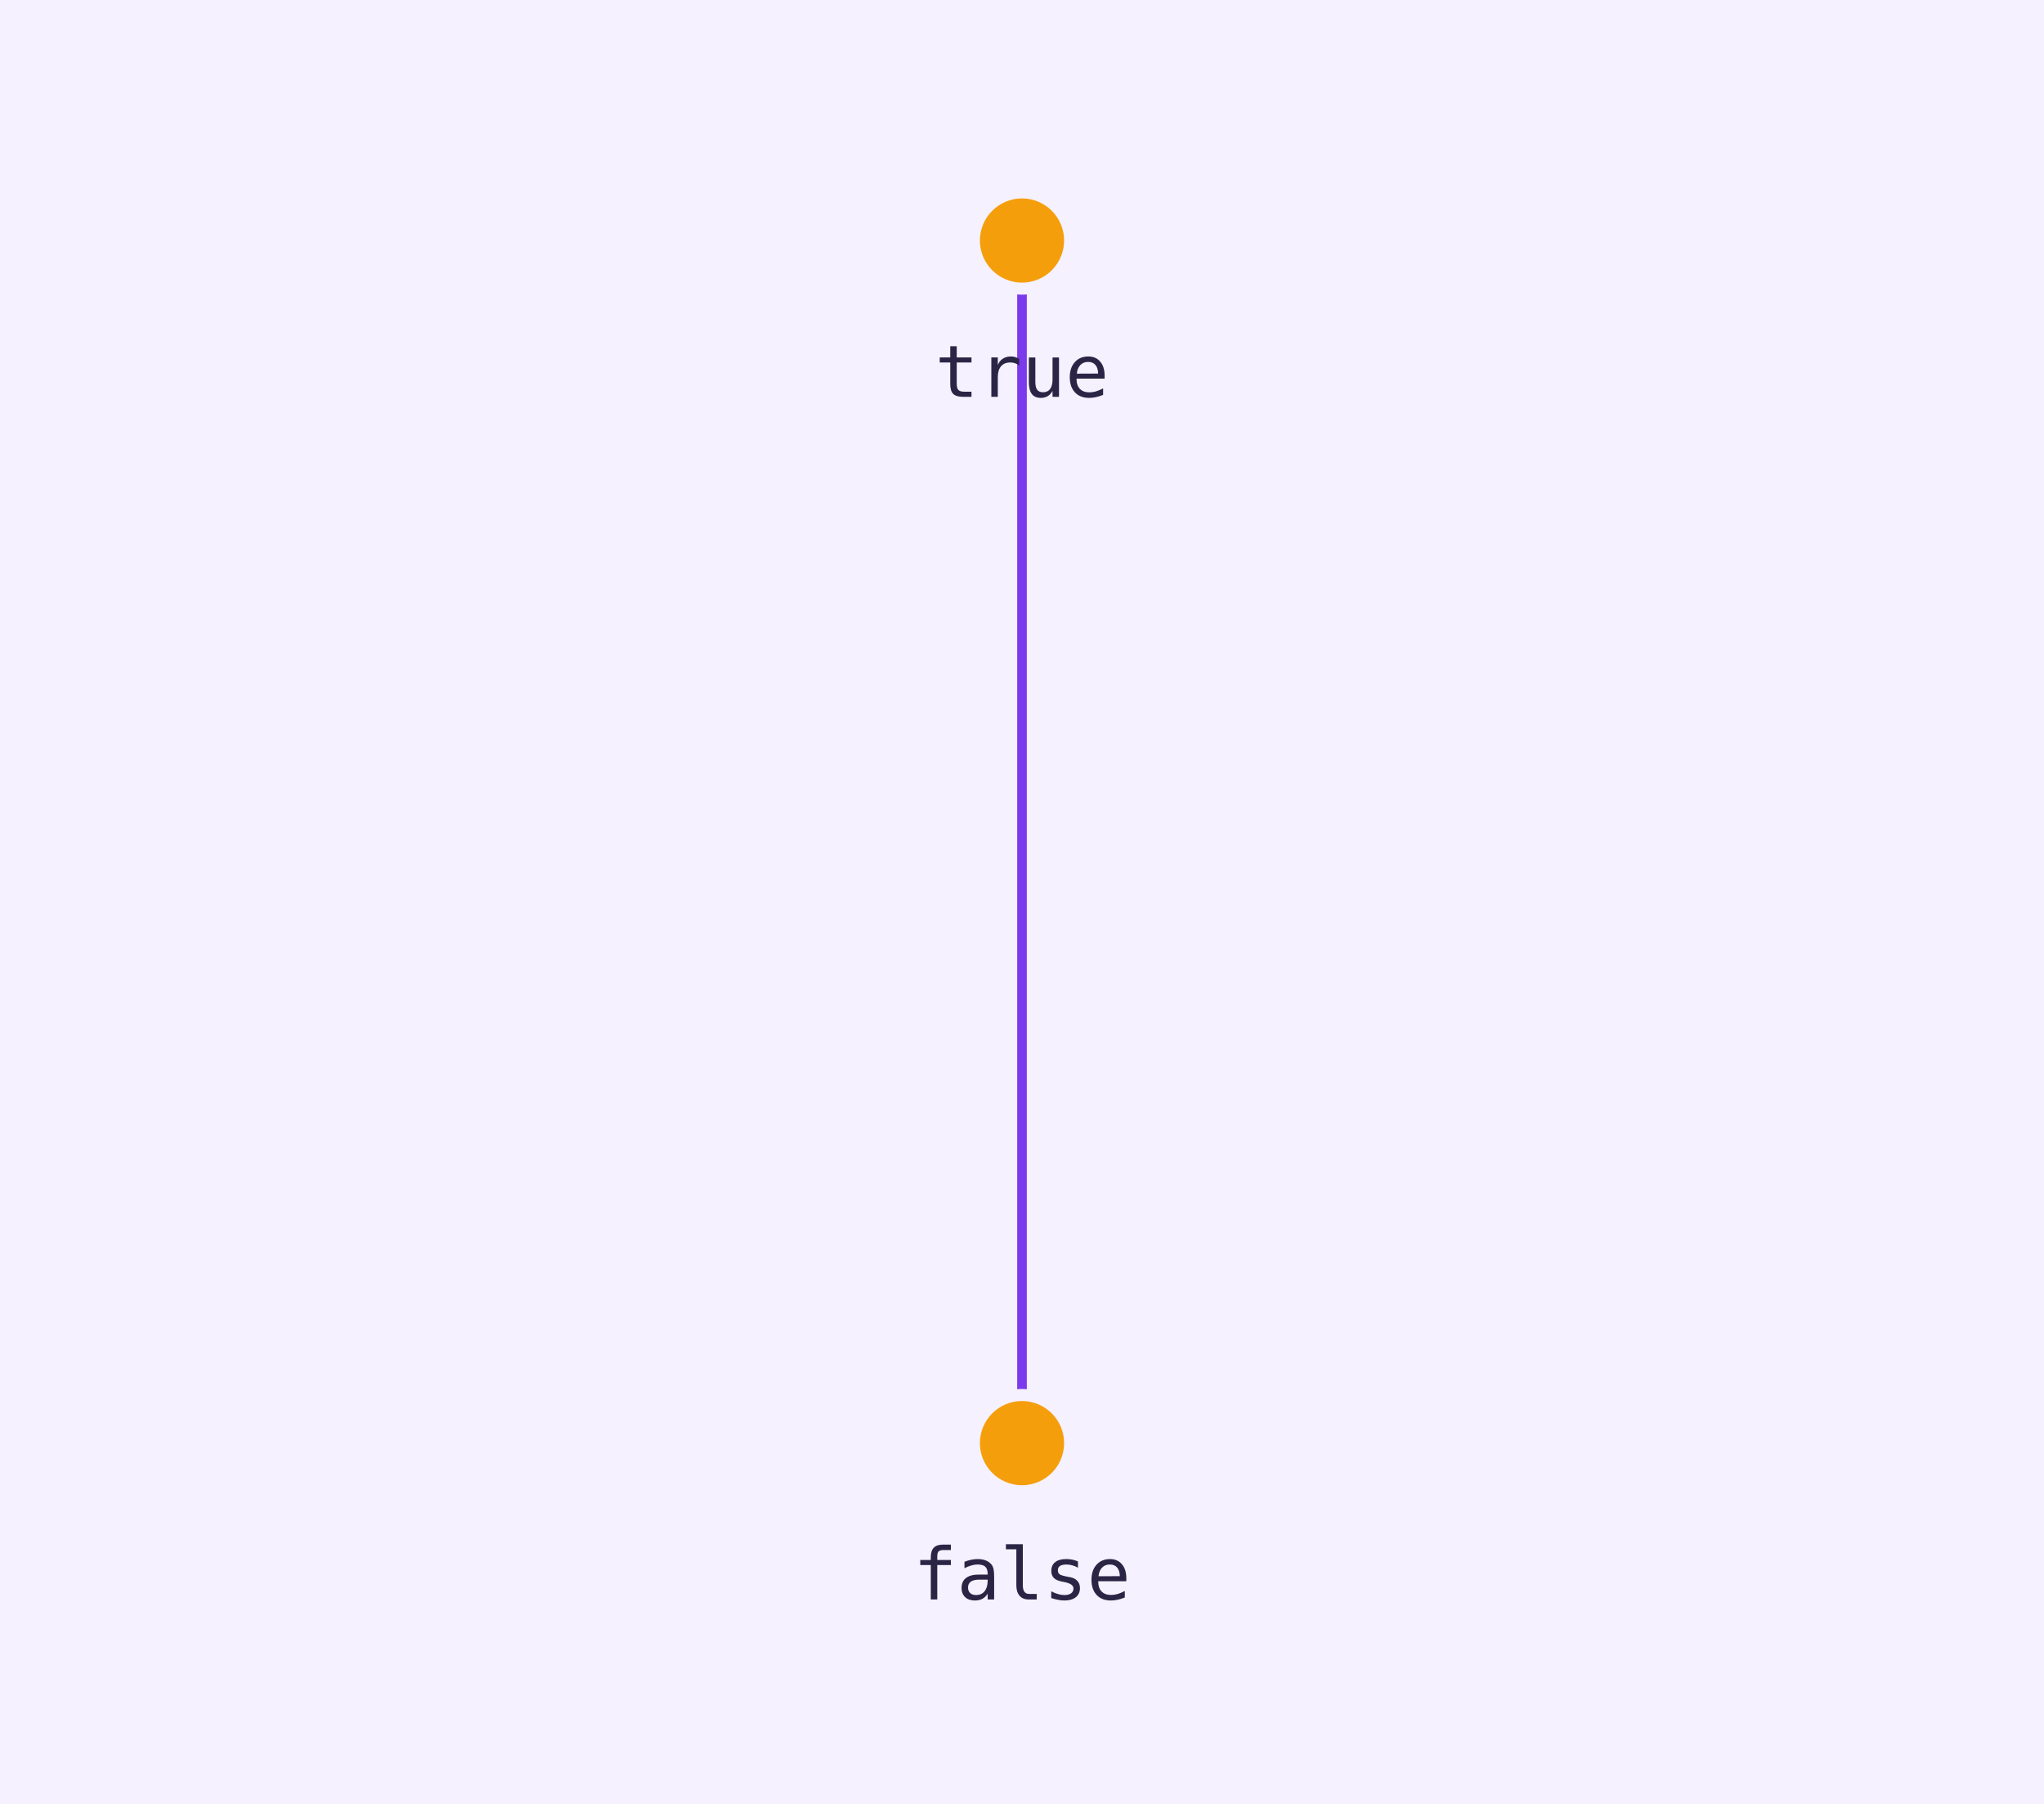
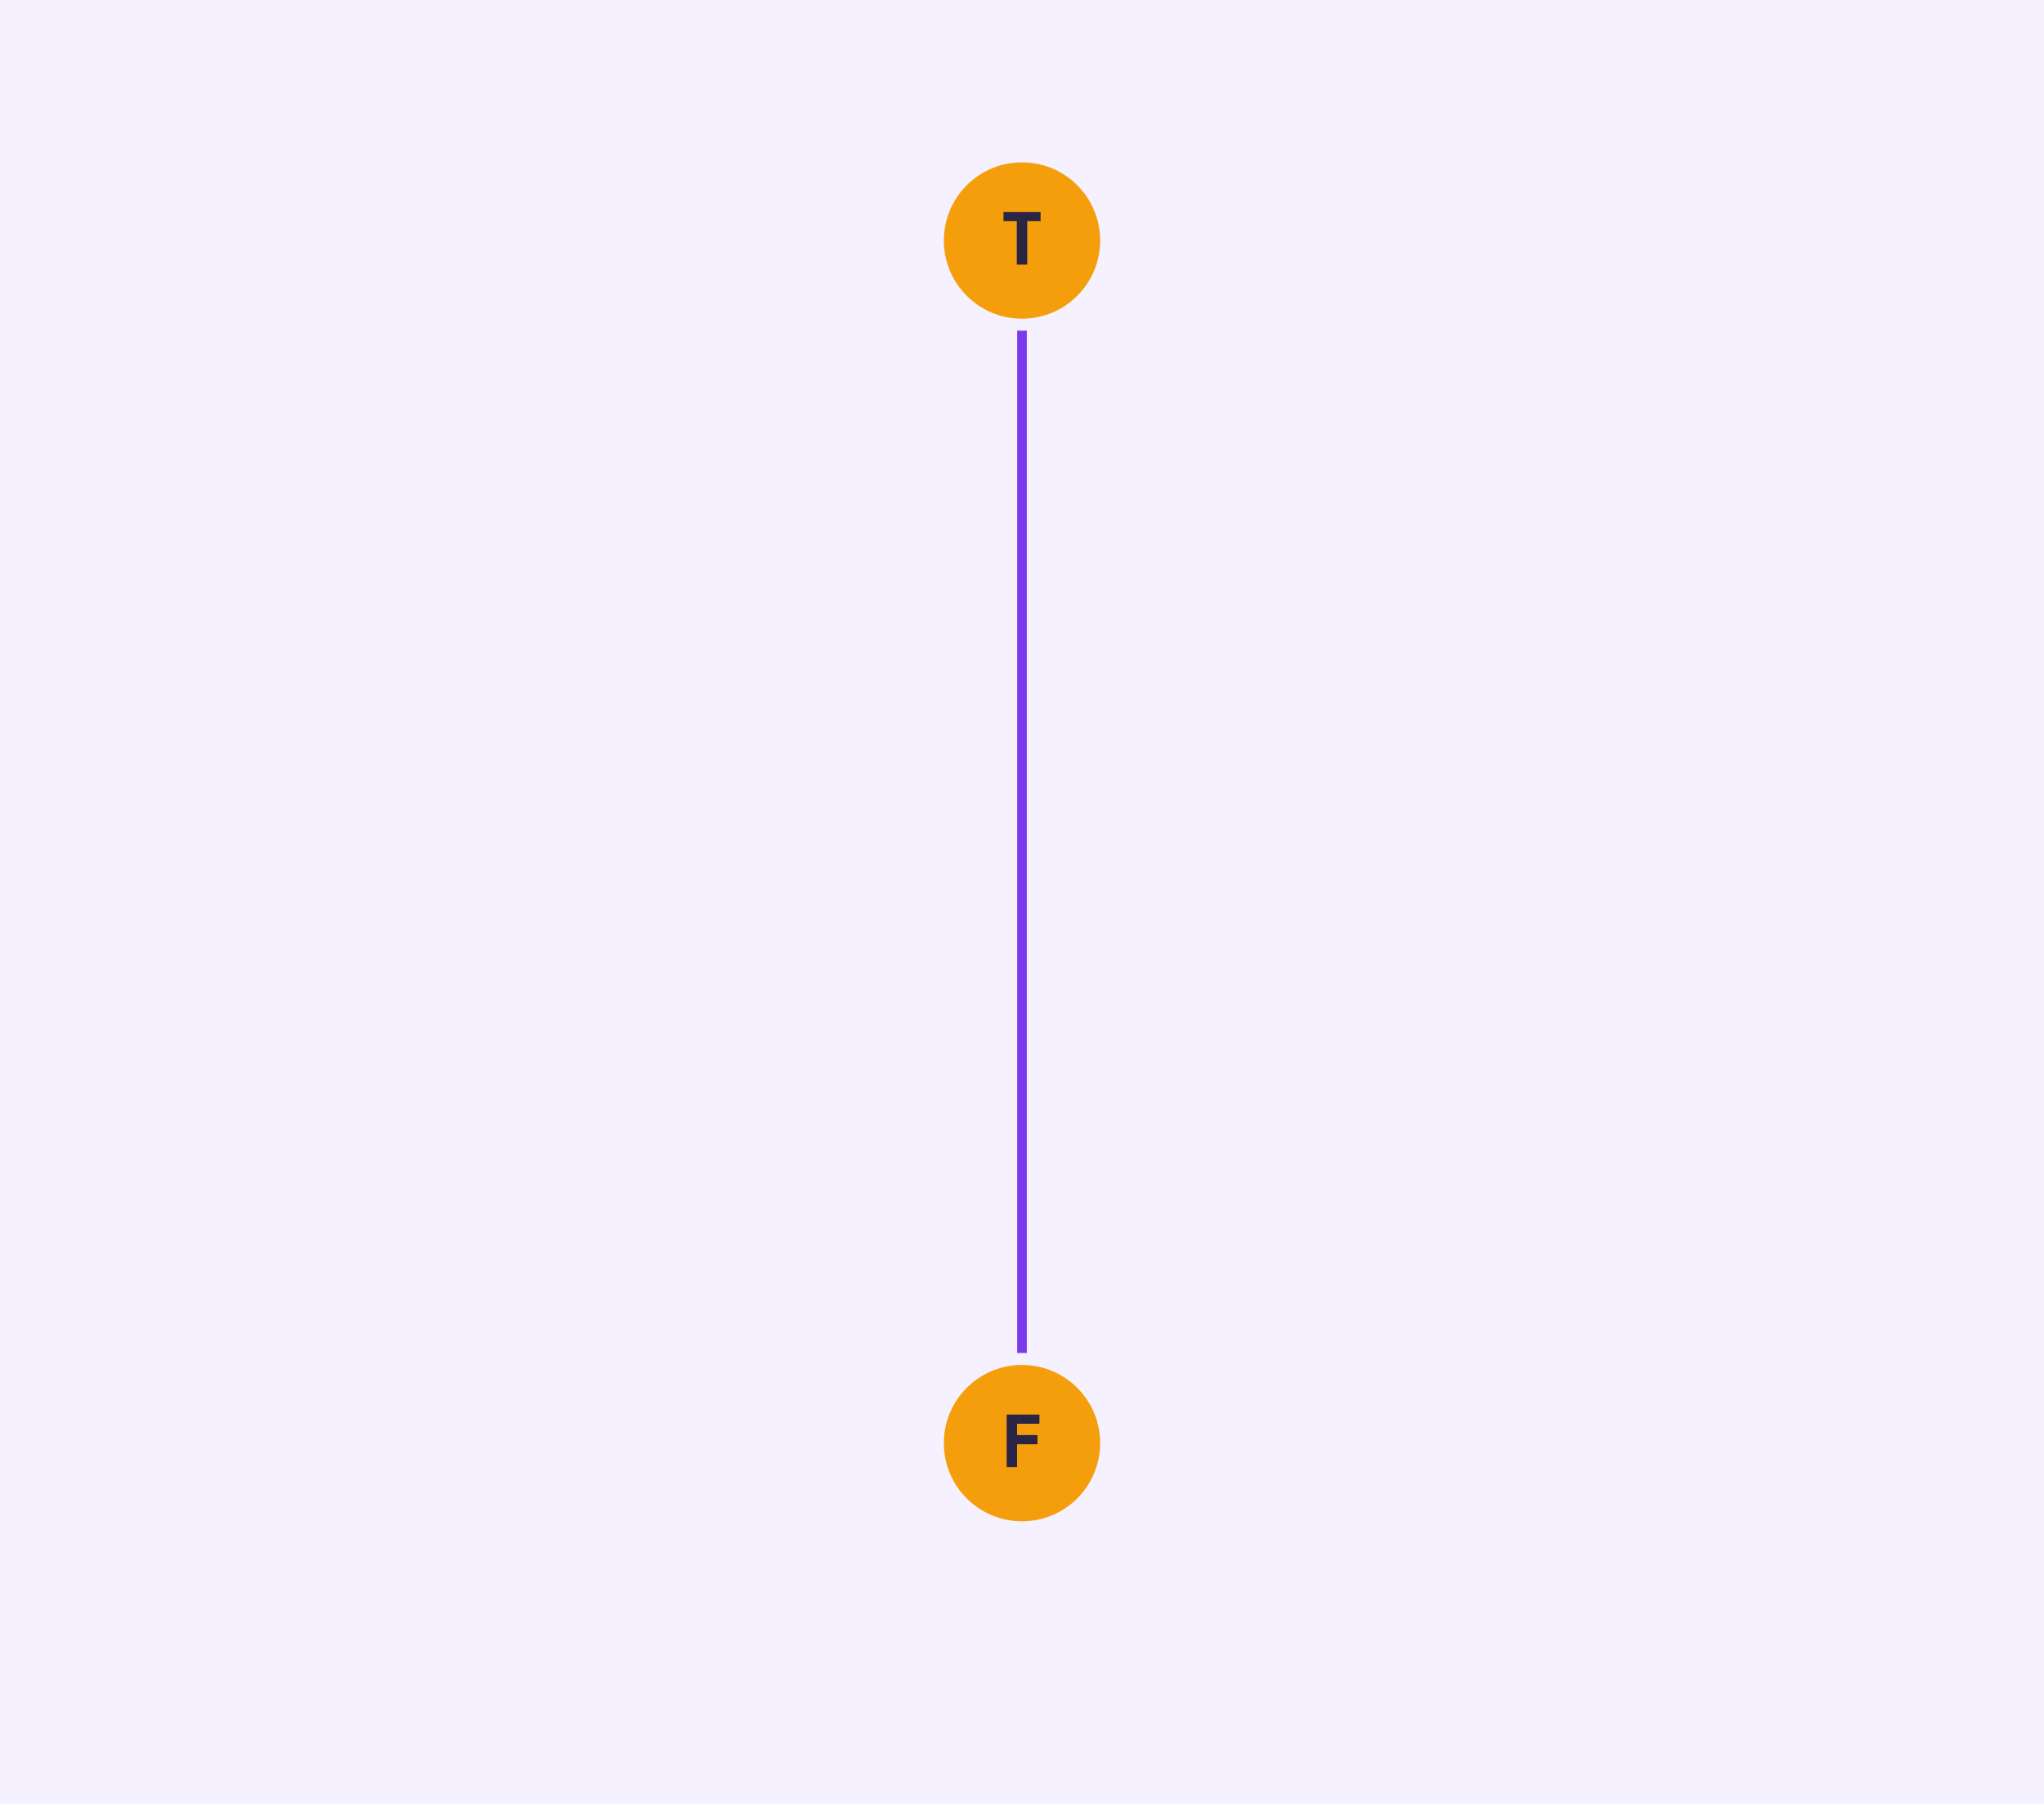
<svg xmlns="http://www.w3.org/2000/svg" viewBox="0 0 340 300" role="img" aria-label="Hasse diagram of the Boolean pre-order">
  <rect width="100%" height="100%" fill="#f5f1ff" />
  <line x1="170" y1="240.0" x2="170" y2="40.0" stroke="#7c3aed" stroke-width="1.6" />
-   <circle cx="170" cy="240.0" r="8" fill="#f59e0b" stroke="#f5f1ff" stroke-width="2" />
-   <text x="170" y="266.0" fill="#2b2545" font-family="JetBrains Mono, monospace" font-size="12" text-anchor="middle" font-weight="normal">false</text>
-   <circle cx="170" cy="40.0" r="8" fill="#f59e0b" stroke="#f5f1ff" stroke-width="2" />
-   <text x="170" y="66.0" fill="#2b2545" font-family="JetBrains Mono, monospace" font-size="12" text-anchor="middle" font-weight="normal">true</text>
+   <circle cx="170" cy="240.0" r="14" fill="#f59e0b" stroke="#f5f1ff" stroke-width="2" />
+   <text x="170" y="244.0" fill="#2b2545" font-family="JetBrains Mono, monospace" font-size="12" text-anchor="middle" font-weight="600">F</text>
+   <circle cx="170" cy="40.0" r="14" fill="#f59e0b" stroke="#f5f1ff" stroke-width="2" />
+   <text x="170" y="44.0" fill="#2b2545" font-family="JetBrains Mono, monospace" font-size="12" text-anchor="middle" font-weight="600">T</text>
</svg>
